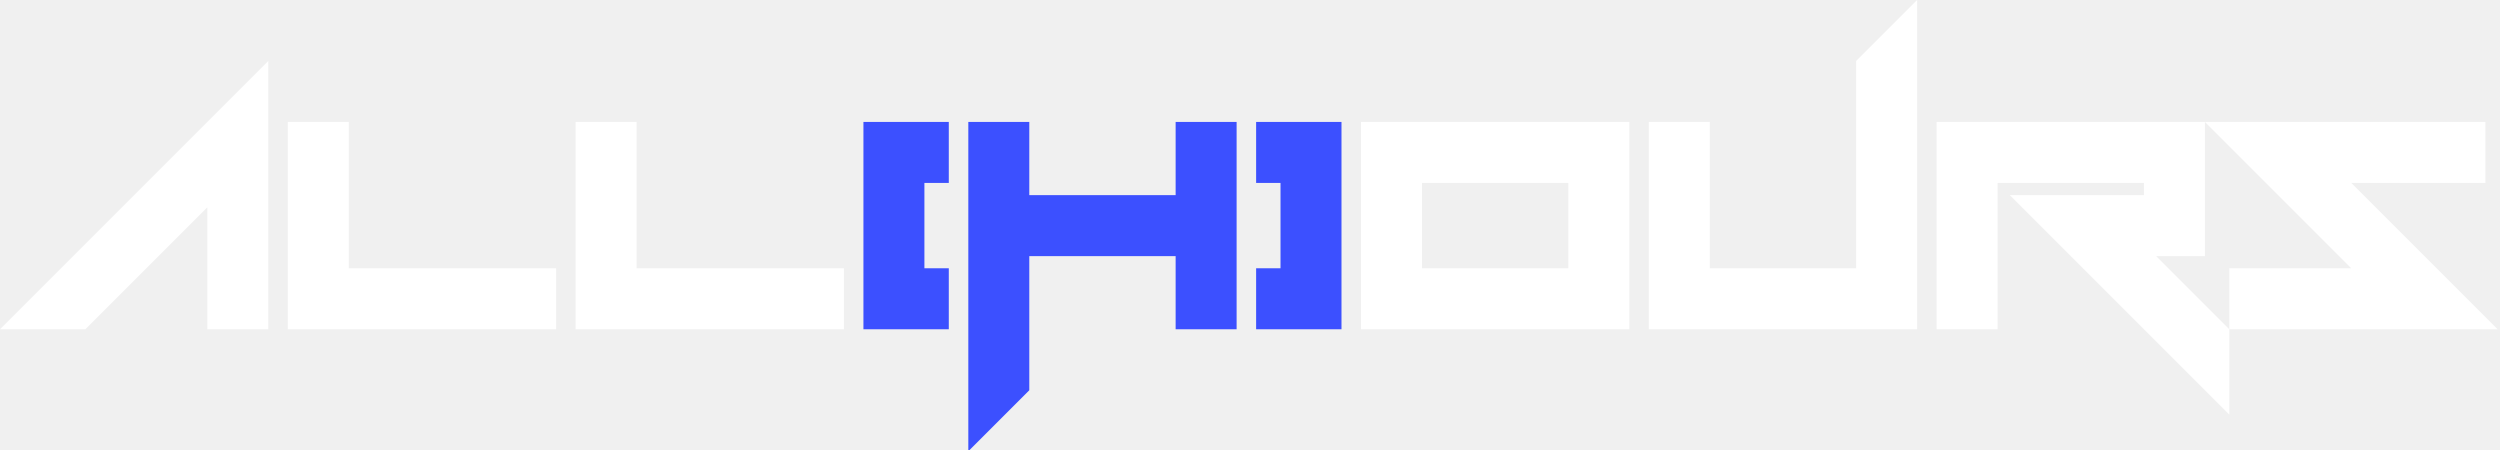
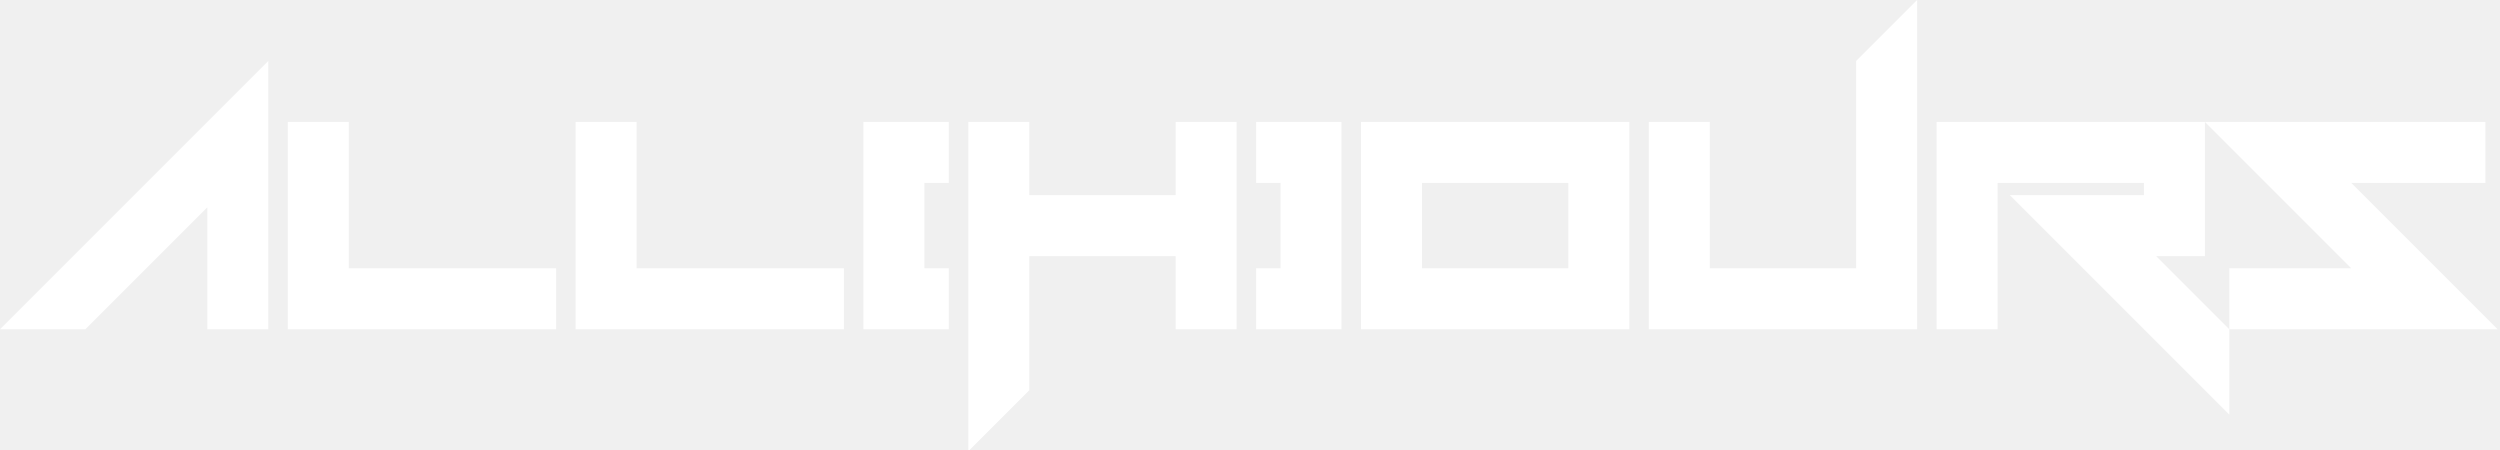
<svg xmlns="http://www.w3.org/2000/svg" xml:space="preserve" width="451" height="81">
-   <path fill="#3C50FF" d="M155.763 59.401V22h15.4v11h-4.4v15.4h4.4v11h-15.4v.001zM174.684 22h11v13.2h26.401V22h11v37.401h-11v-13.2h-26.401v24.201l-11 11V22zm51.921 37.401v-11h4.4v-15.4h-4.4v-11h15.4v37.401h-15.4v-.001z" />
+   <path fill="#FFF" d="M155.763 59.401V22h15.4v11h-4.4v15.4h4.4v11h-15.4v.001zM174.684 22h11v13.2h26.401V22h11v37.401h-11v-13.2h-26.401v24.201l-11 11V22zm51.921 37.401v-11h4.4v-15.4h-4.4v-11h15.4v37.401h-15.4v-.001z" />
  <g fill="#FFF">
    <path d="M0 59.401 48.401 11v48.401h-11v-22l-22 22.001H0v-.001zm51.921 0V22h11v26.401h37.401v11H51.921zm51.921 0V22h11v26.401h37.401v11h-48.401zm141.683 0V22h48.401v37.401h-48.401zm37.401-11v-15.4h-26.401v15.4h26.401zm14.52 11V22h11v26.401h26.401V11l11-11v59.401h-48.401zm65.122-24.2h24.201v-2.2h-26.401v26.401h-11V22h48.401v24.201h-8.8l13.2 13.2v15.4l-39.601-39.6z" />
    <path d="M402.169 59.401v-11h22.001L397.769 22h50.601v11h-24.201l26.401 26.401h-48.401z" />
  </g>
</svg>
